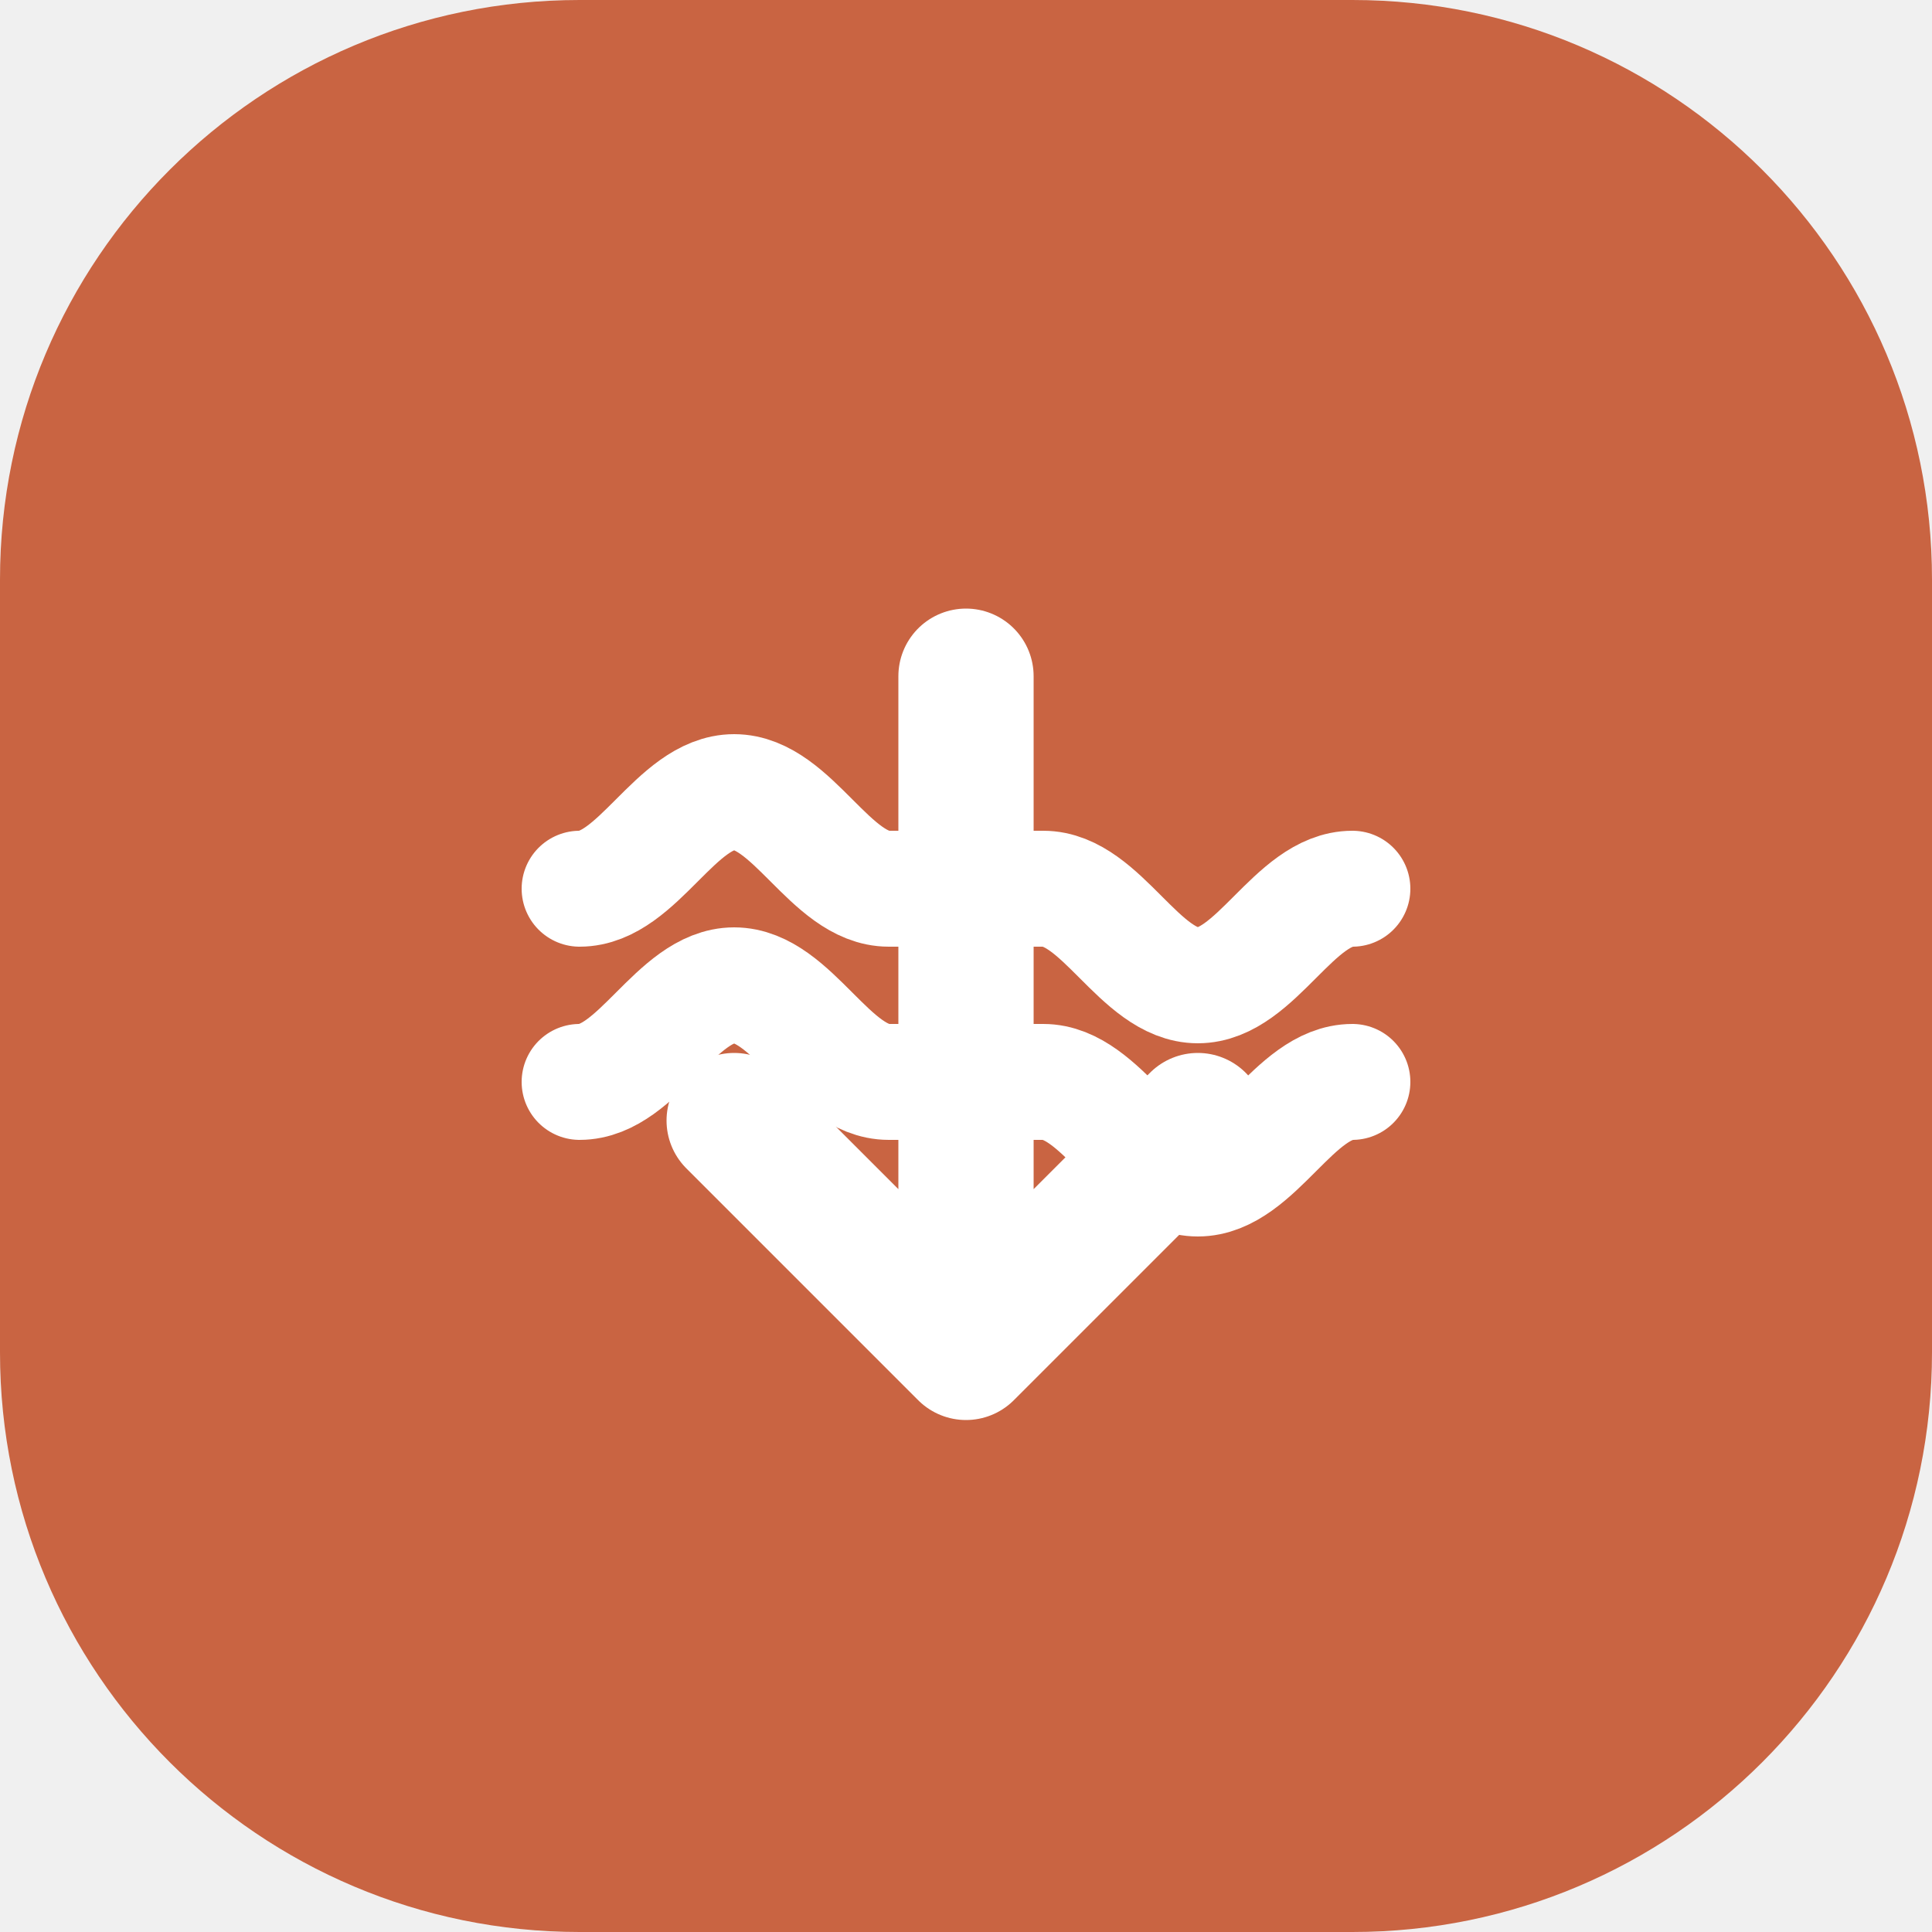
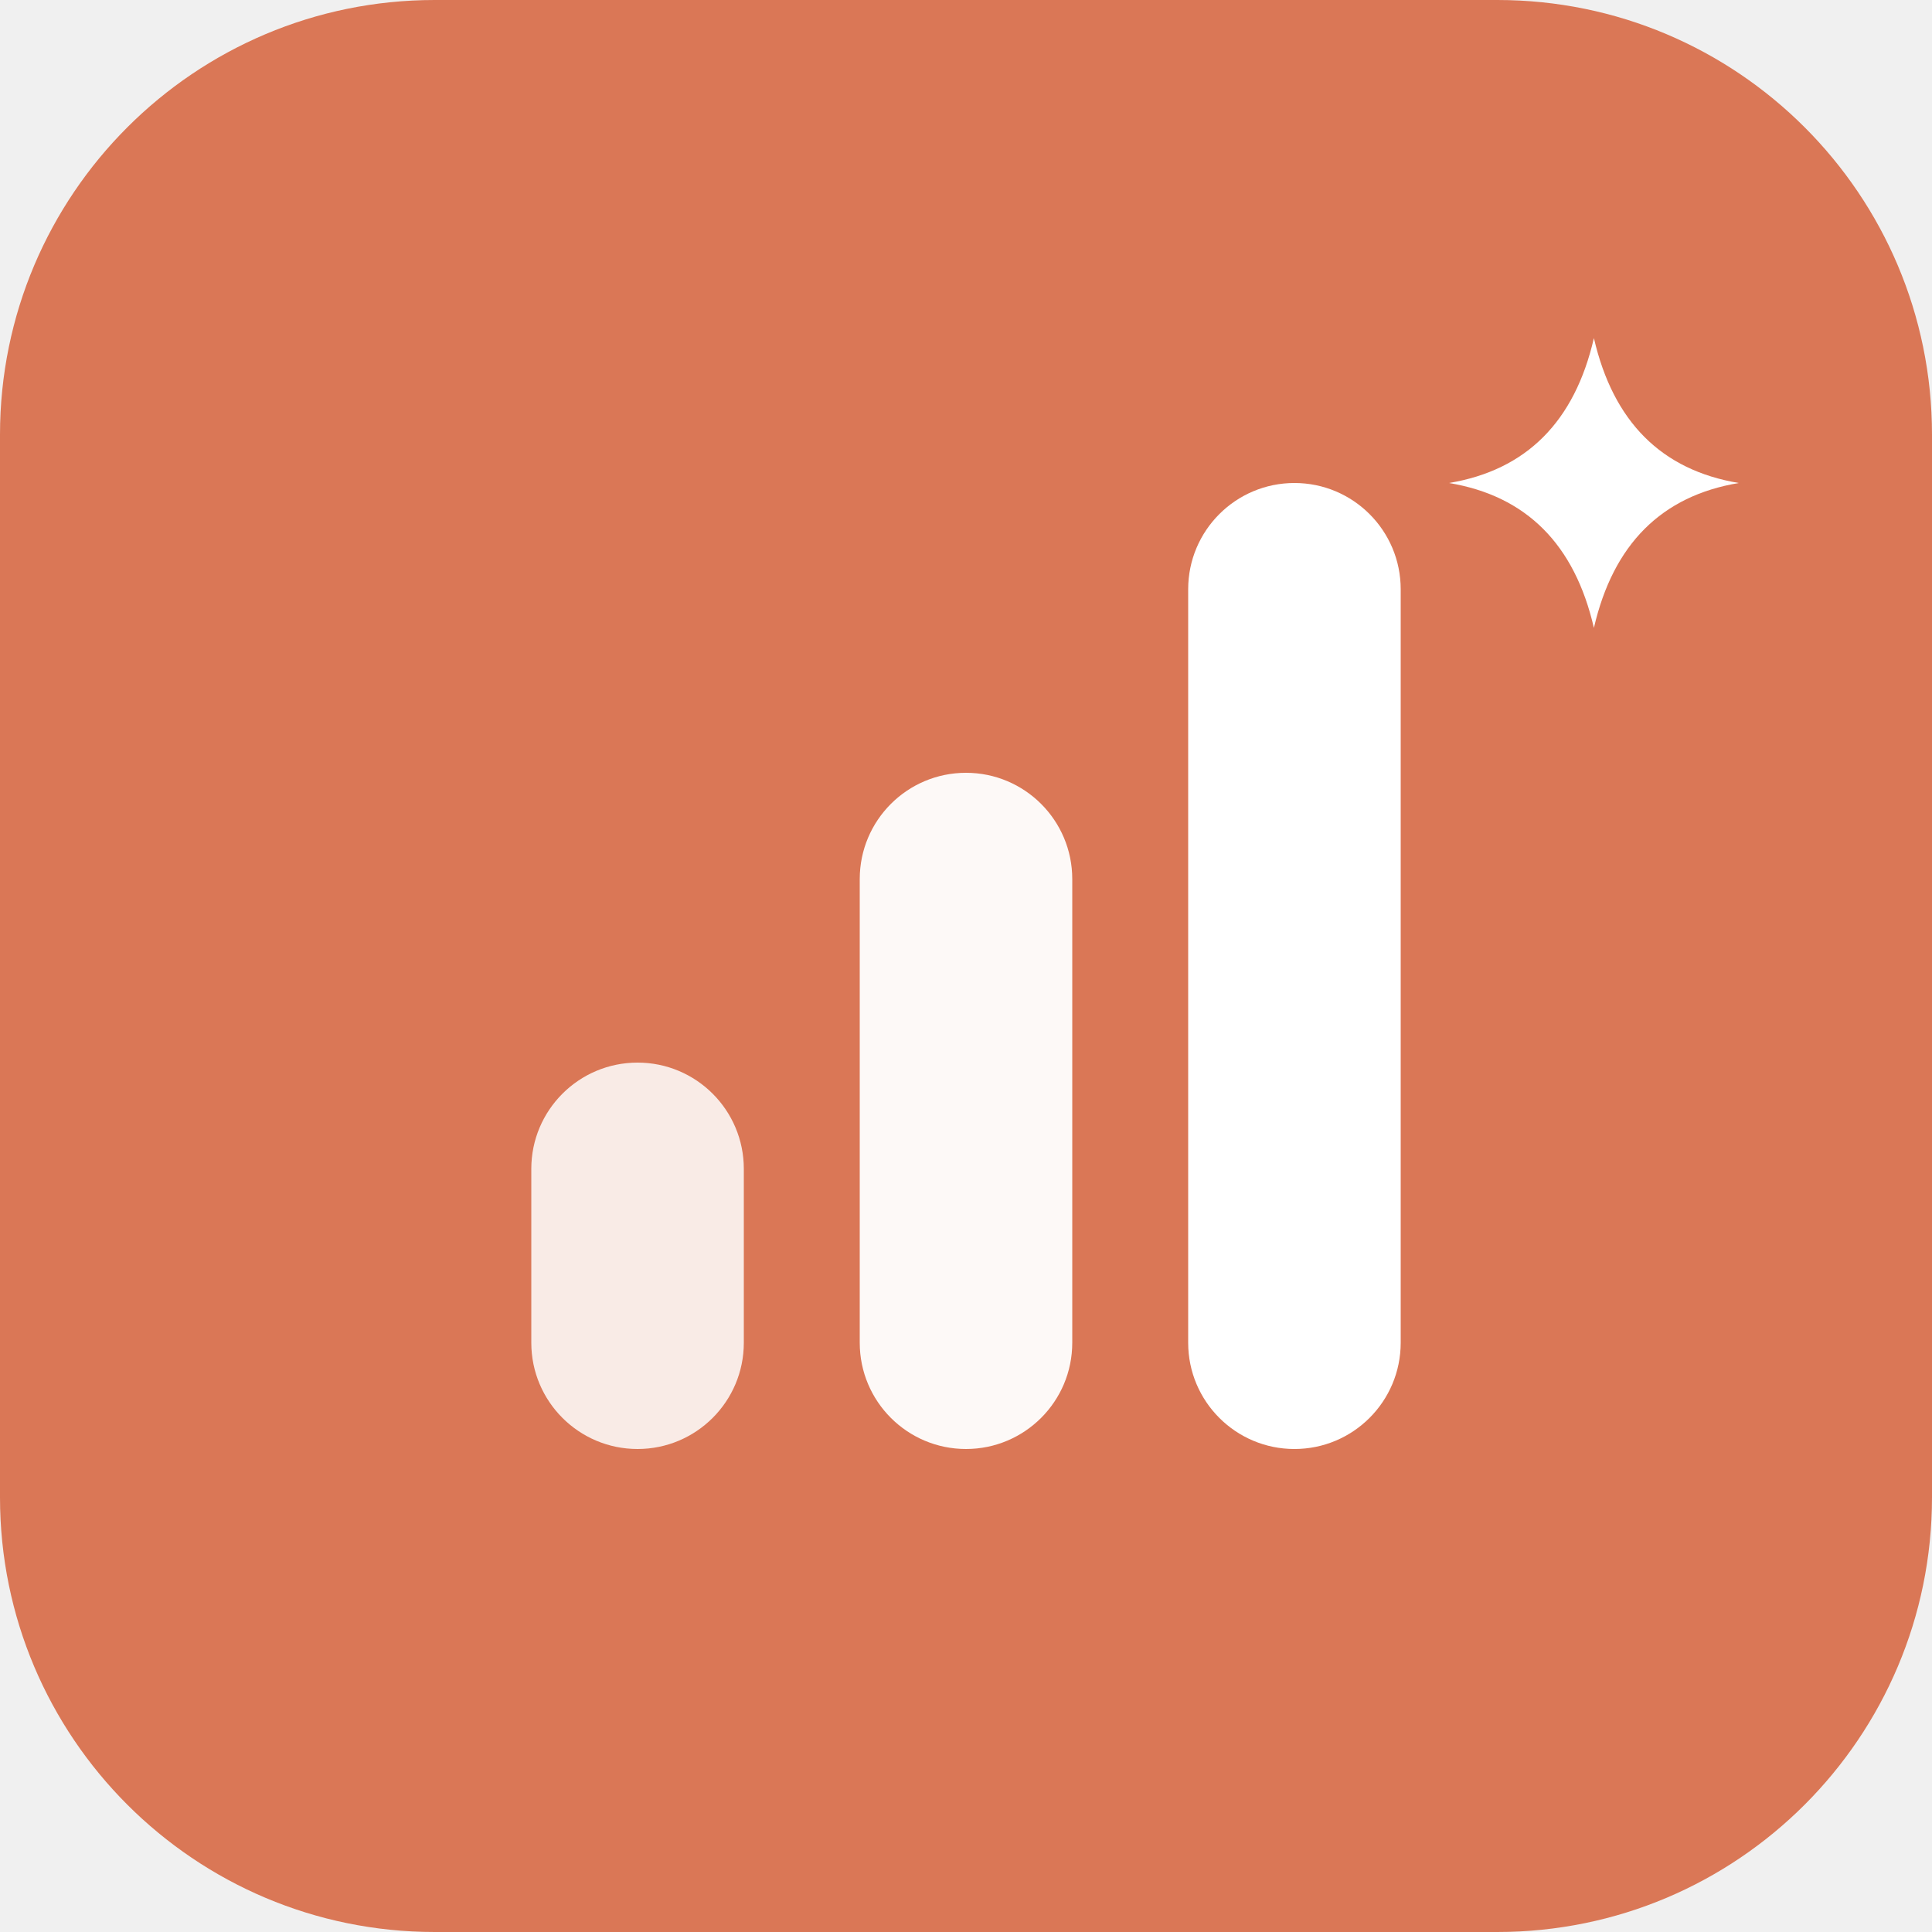
- <svg xmlns="http://www.w3.org/2000/svg" width="100" height="100" viewBox="0 0 100 100" fill="none">
-   <rect width="100" height="100" rx="30" fill="#C96442" />
-   <path d="M50 35V70M50 70L38 58M50 70L62 58" stroke="white" stroke-width="7" stroke-linecap="round" stroke-linejoin="round" />
-   <path d="M30 46C33 46 35 41 38 41C41 41 43 46 46 46L54 46C57 46 59 51 62 51C65 51 67 46 70 46" stroke="white" stroke-width="6" stroke-linecap="round" />
-   <path d="M30 56C33 56 35 51 38 51C41 51 43 56 46 56L54 56C57 56 59 61 62 61C65 61 67 56 70 56" stroke="white" stroke-width="6" stroke-linecap="round" />
+ <svg xmlns="http://www.w3.org/2000/svg" width="200" height="200" viewBox="0 0 200 200" fill="none">
+   <rect width="200" height="200" rx="45" fill="#DA7756" />
+   <rect x="55" y="110" width="22" height="40" rx="11" fill="white" fill-opacity="0.85" />
+   <rect x="89" y="80" width="22" height="70" rx="11" fill="white" fill-opacity="0.95" />
+   <rect x="123" y="50" width="22" height="100" rx="11" fill="white" />
+   <path d="M165 35 Q 168 48 180 50 Q 168 52 165 65 Q 162 52 150 50 Q 162 48 165 35 Z" fill="white" />
</svg>
